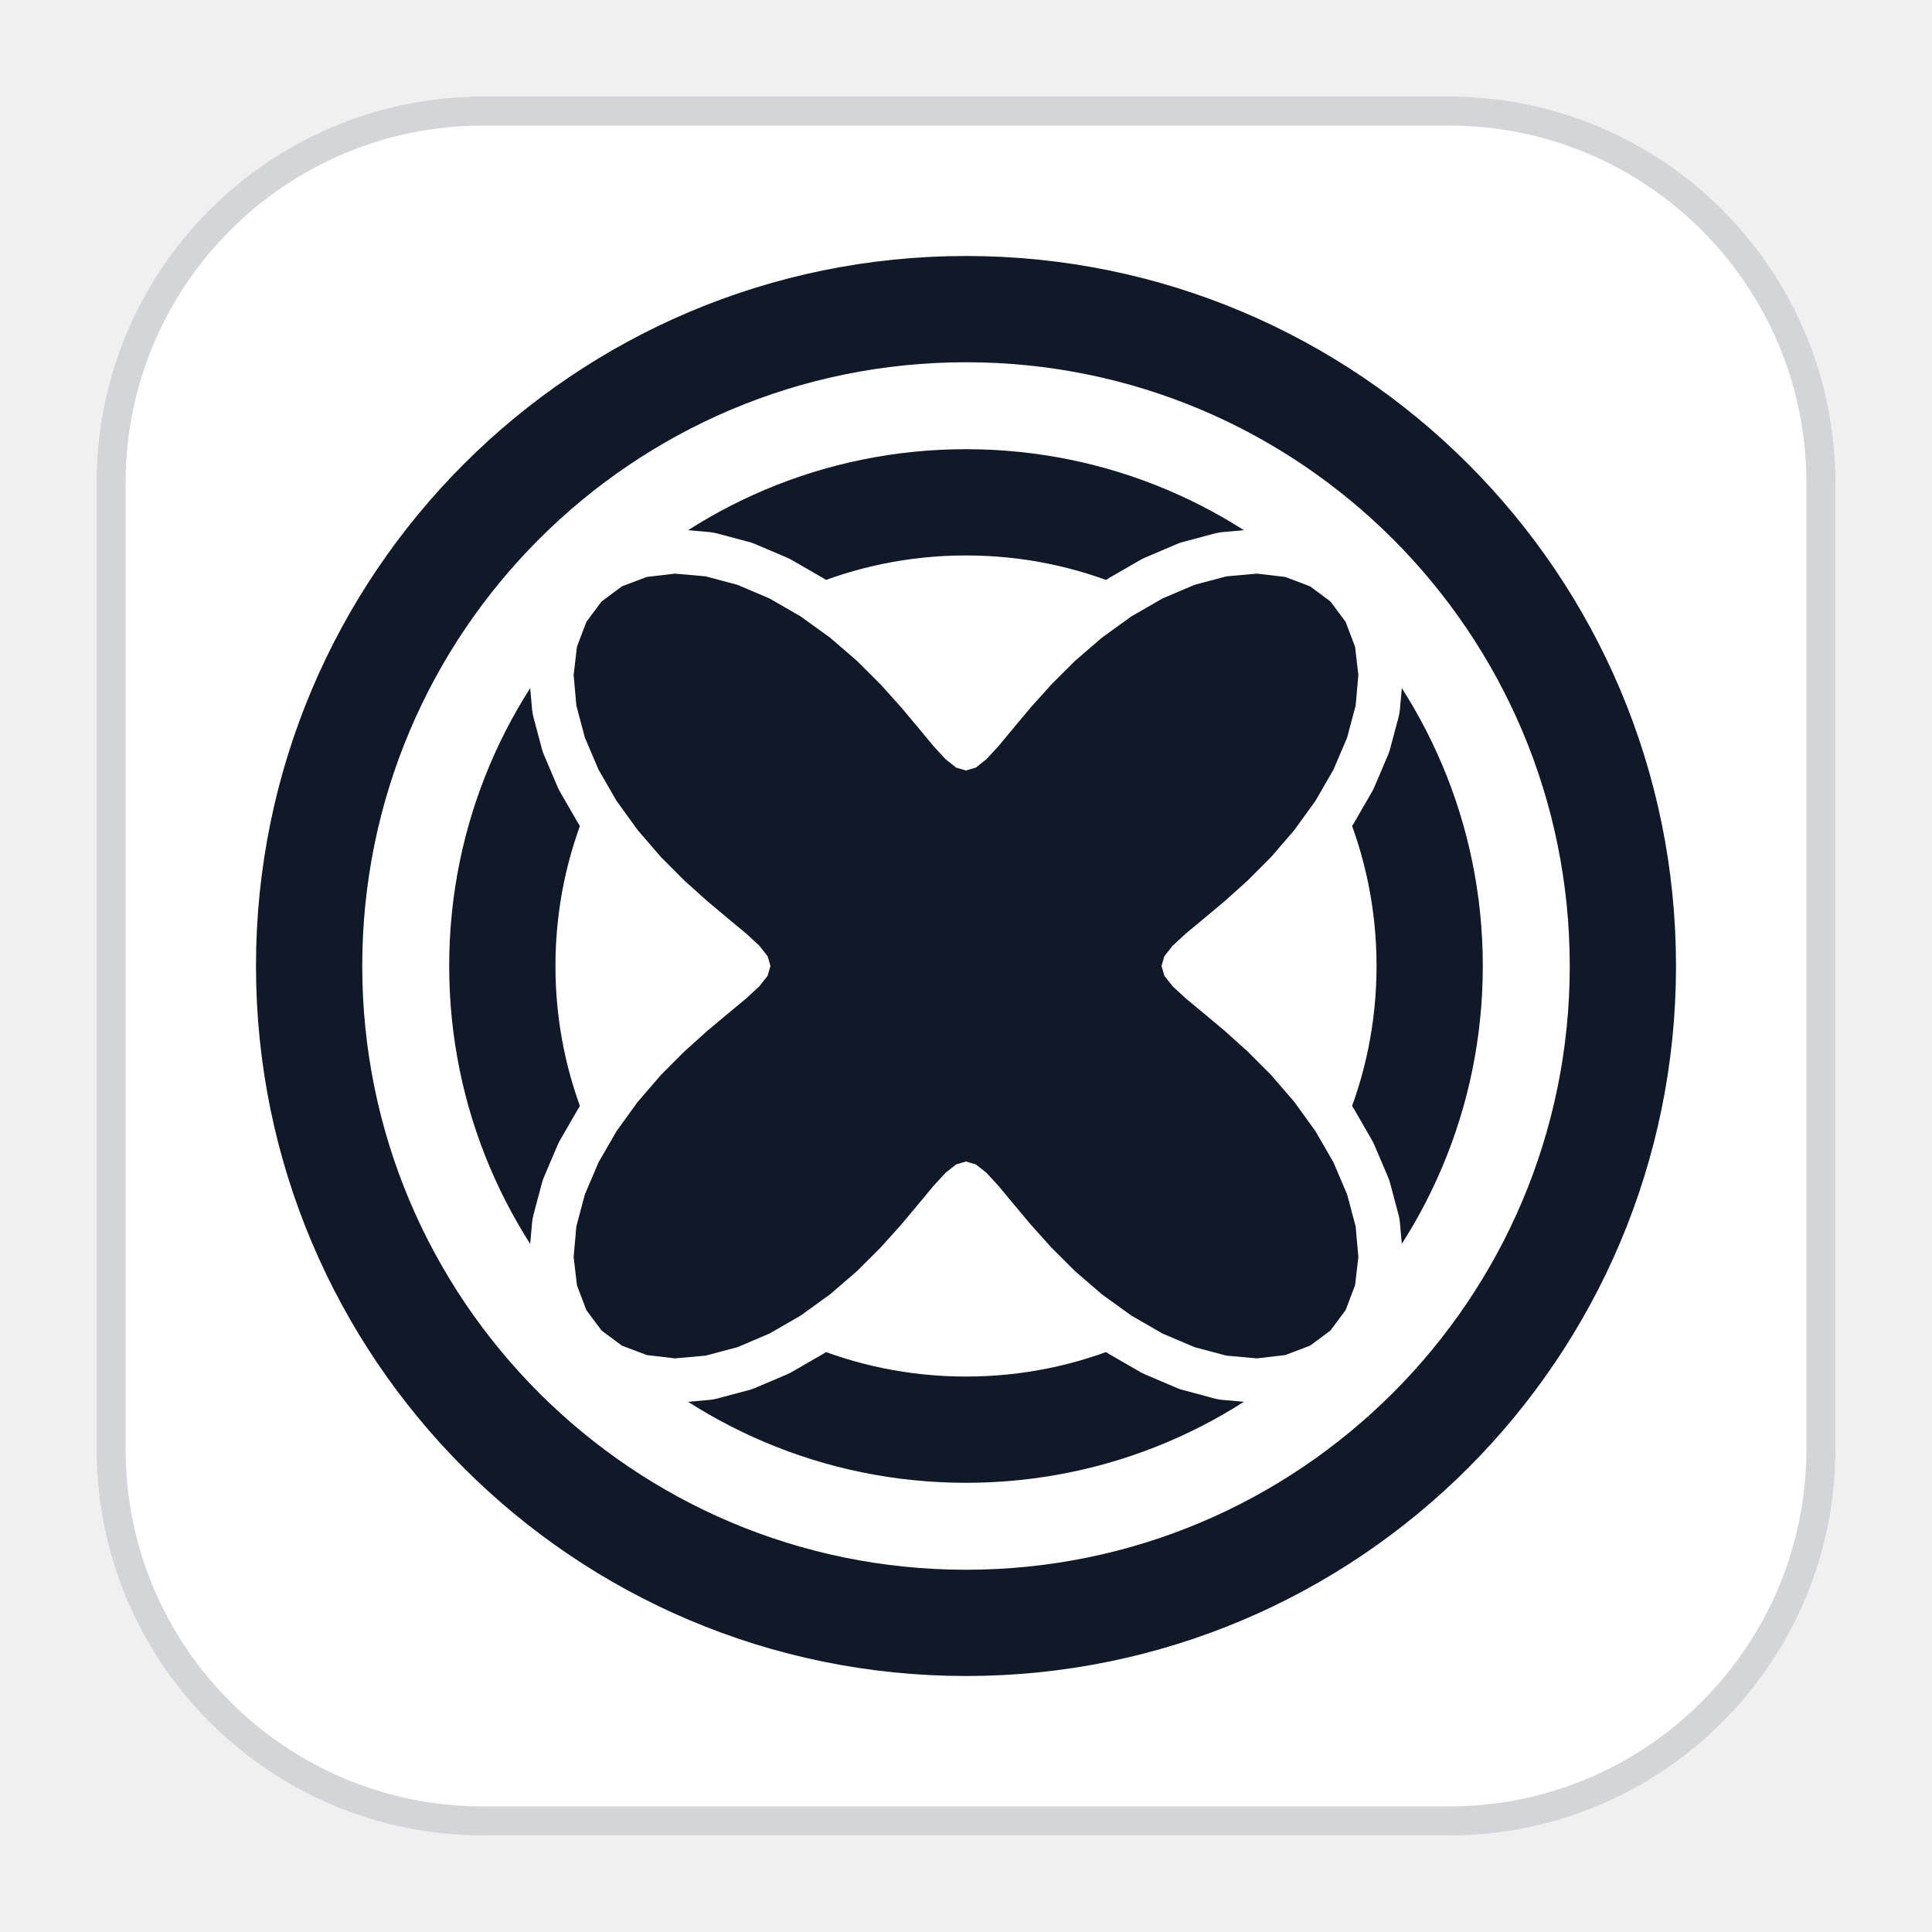
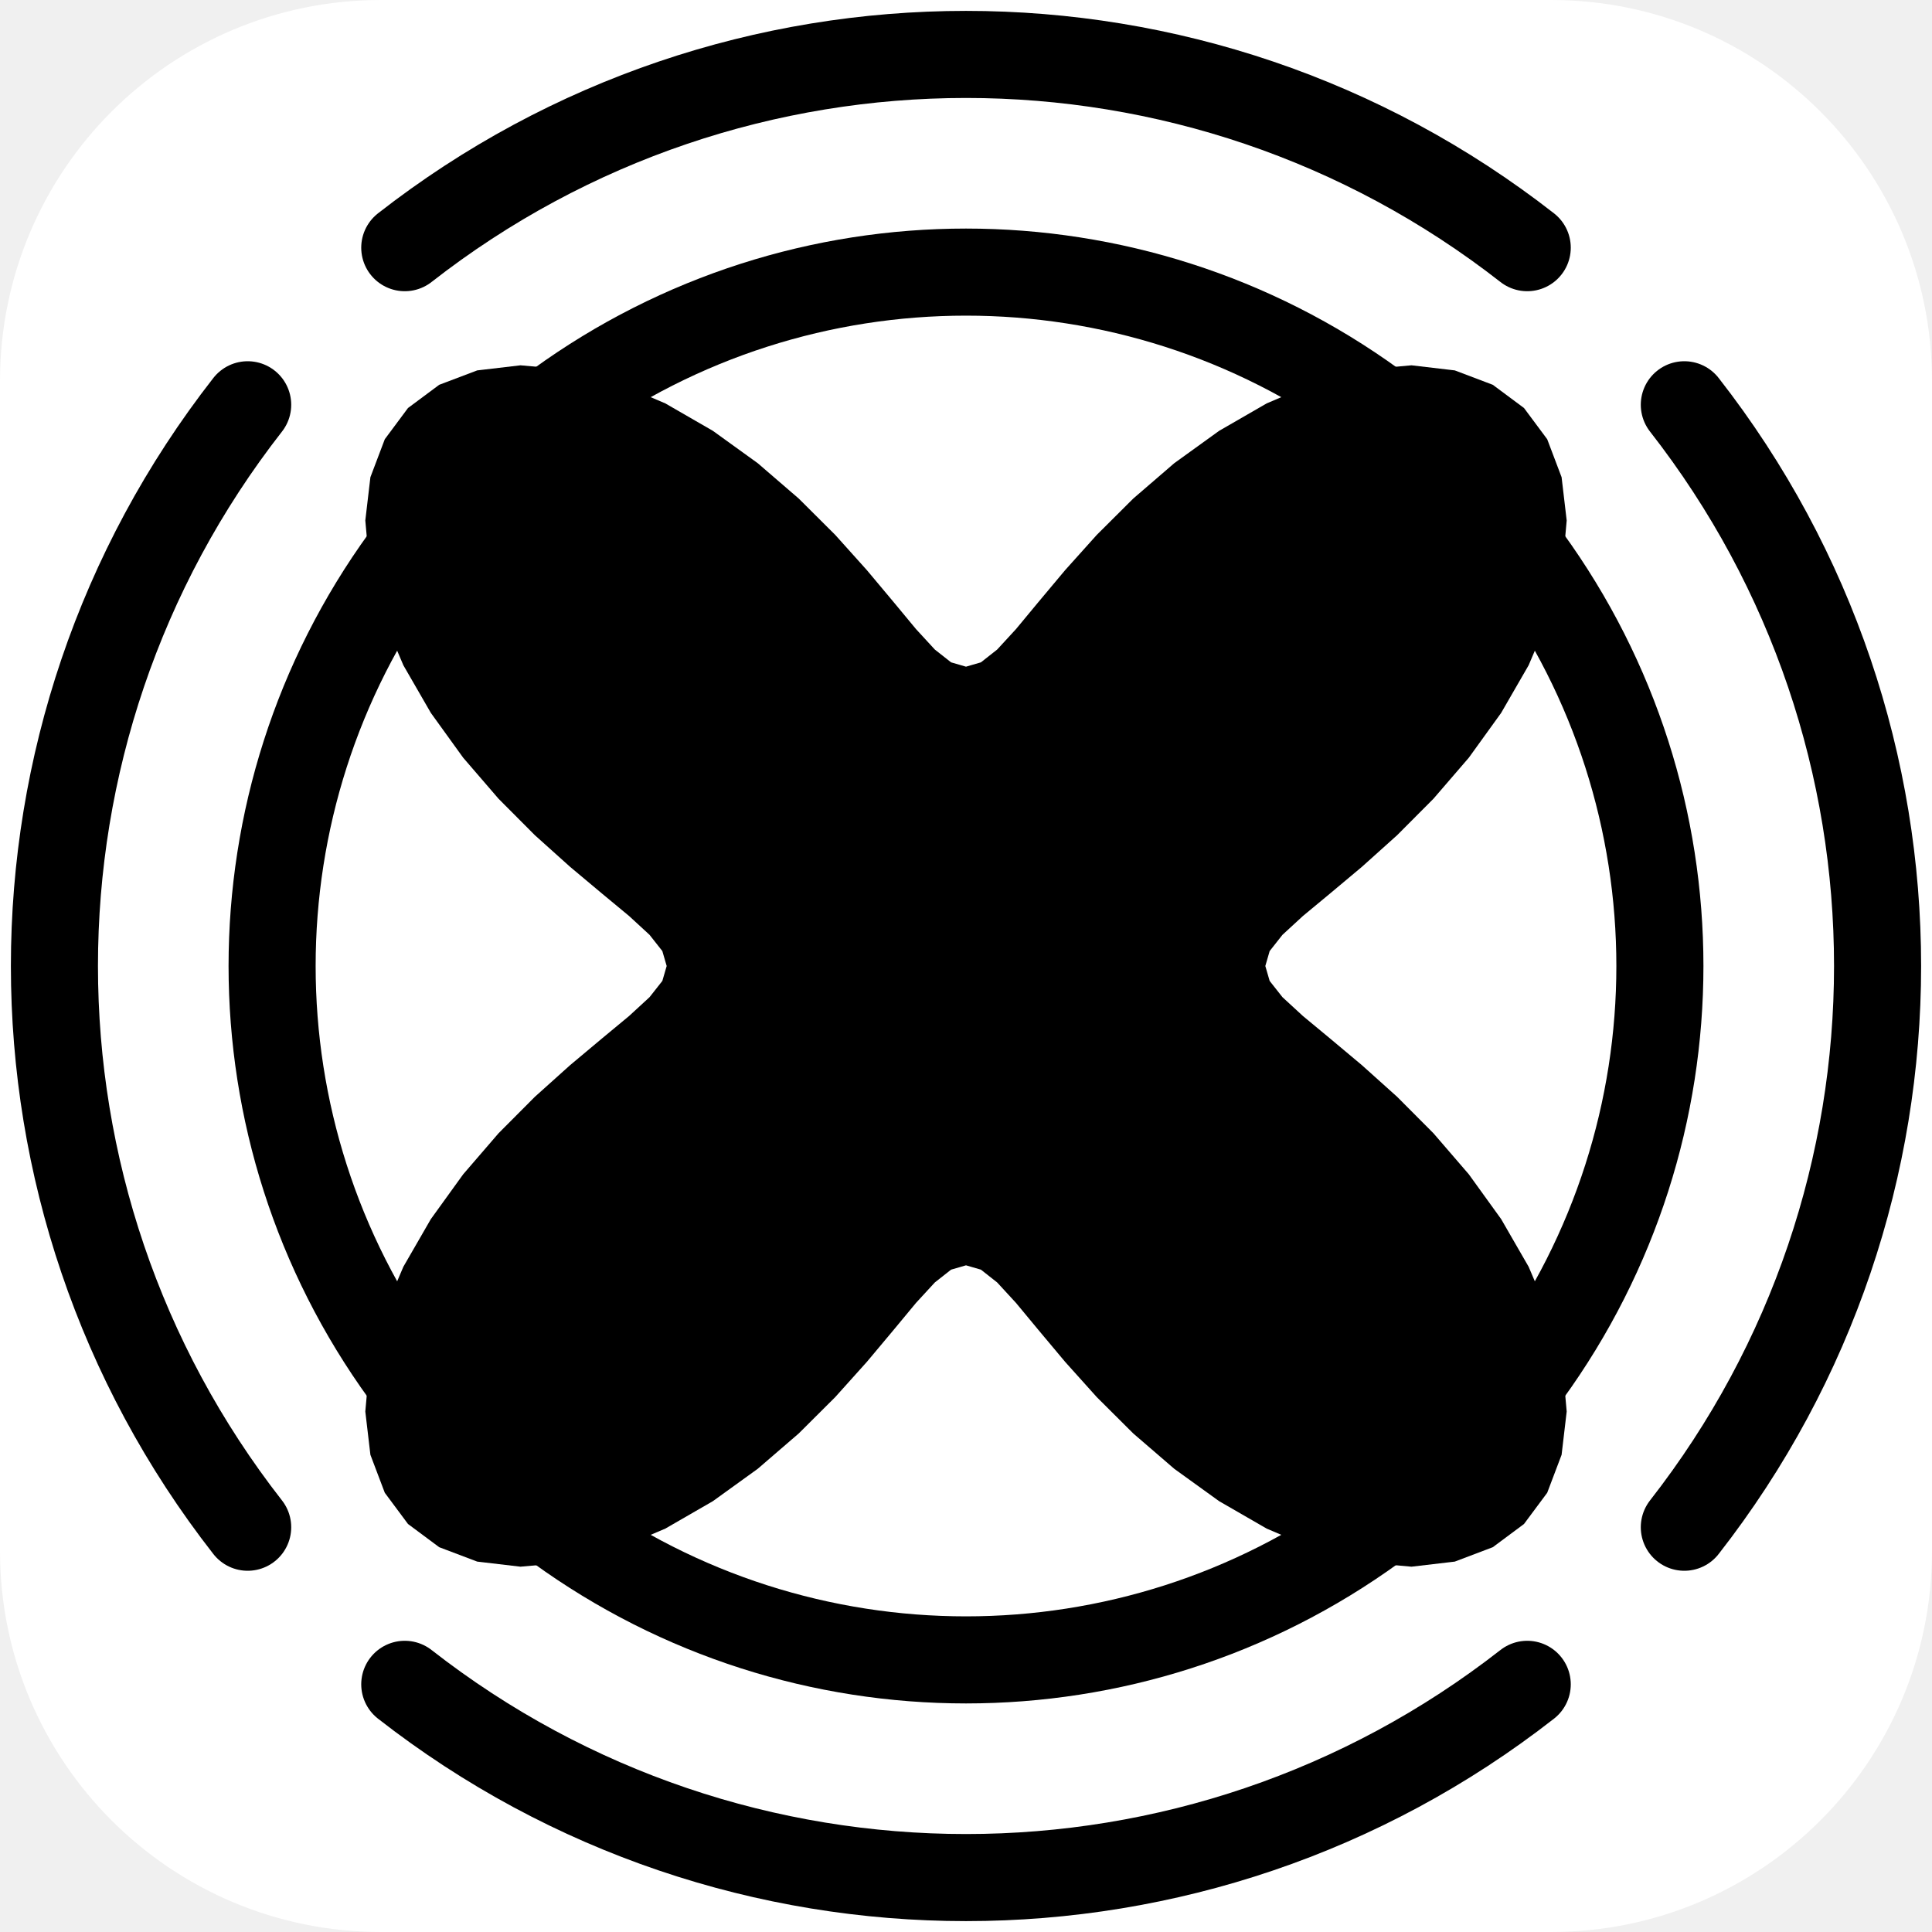
- <svg xmlns="http://www.w3.org/2000/svg" viewBox="0 0 100 100" fill="none" aria-hidden="true">
-   <rect x="5" y="5" width="90" height="90" rx="20" fill="#ffffff" />
-   <rect x="5.75" y="5.75" width="88.5" height="88.5" rx="19.25" stroke="#111827" stroke-opacity="0.18" stroke-width="1.5" />
-   <g stroke="#111827" stroke-width="5.5" fill="none">
-     <path d="M 84 50 C 84 68.778 68.778 84 50 84 C 31.222 84 16 68.778 16 50 C 16 31.222 31.222 16 50 16 C 68.778 16 84 31.222 84 50" />
-     <path d="M 74 50 C 74 63.255 63.255 74 50 74 C 36.745 74 26 63.255 26 50 C 26 36.745 36.745 26 50 26 C 63.255 26 74 36.745 74 50" />
+ <svg xmlns="http://www.w3.org/2000/svg" viewBox="14.5 14.5 71 71" fill="none" aria-hidden="true">
+   <rect x="14.5" y="14.5" width="71" height="71" rx="14" ry="14" fill="#ffffff" />
+   <g stroke="#000000" stroke-width="3.2" stroke-linecap="round" fill="none">
+     <path d="M 29.375 23.602 A 33.5 33.5 0 0 1 70.625 23.602" />
+     <path d="M 76.398 29.375 A 33.5 33.5 0 0 1 76.398 70.625" />
+     <path d="M 70.625 76.398 A 33.5 33.5 0 0 1 29.375 76.398" />
+     <path d="M 23.602 70.625 A 33.5 33.5 0 0 1 23.602 29.375" />
+     <path d="M 35.011 29.370 A 25.5 25.5 0 0 1 64.989 29.370" />
+     <path d="M 70.630 35.011 A 25.5 25.5 0 0 1 70.630 64.989" />
+     <path d="M 64.989 70.630 A 25.5 25.5 0 0 1 35.011 70.630" />
+     <path d="M 29.370 64.989 A 25.5 25.5 0 0 1 29.370 35.011" />
  </g>
-   <path transform="translate(50 50) scale(0.92) translate(-50 -50)" fill="#111827" stroke="#ffffff" stroke-width="5" stroke-linejoin="round" paint-order="stroke fill" d="M 61.000 50.000 L 61.159 50.548 L 61.629 51.145 L 62.381 51.837 L 63.374 52.660 L 64.550 53.645 L 65.843 54.806 L 67.178 56.146 L 68.478 57.654 L 69.667 59.302 L 70.676 61.051 L 71.443 62.853 L 71.921 64.647 L 72.075 66.372 L 71.888 67.963 L 71.359 69.359 L 70.506 70.506 L 69.359 71.359 L 67.963 71.888 L 66.372 72.075 L 64.647 71.921 L 62.853 71.443 L 61.051 70.676 L 59.302 69.667 L 57.654 68.478 L 56.146 67.178 L 54.806 65.843 L 53.645 64.550 L 52.660 63.374 L 51.837 62.381 L 51.145 61.629 L 50.548 61.159 L 50.000 61.000 L 49.452 61.159 L 48.855 61.629 L 48.163 62.381 L 47.340 63.374 L 46.355 64.550 L 45.194 65.843 L 43.854 67.178 L 42.346 68.478 L 40.698 69.667 L 38.949 70.676 L 37.147 71.443 L 35.353 71.921 L 33.628 72.075 L 32.037 71.888 L 30.641 71.359 L 29.494 70.506 L 28.641 69.359 L 28.112 67.963 L 27.925 66.372 L 28.079 64.647 L 28.557 62.853 L 29.324 61.051 L 30.333 59.302 L 31.522 57.654 L 32.822 56.146 L 34.157 54.806 L 35.450 53.645 L 36.626 52.660 L 37.619 51.837 L 38.371 51.145 L 38.841 50.548 L 39.000 50.000 L 38.841 49.452 L 38.371 48.855 L 37.619 48.163 L 36.626 47.340 L 35.450 46.355 L 34.157 45.194 L 32.822 43.854 L 31.522 42.346 L 30.333 40.698 L 29.324 38.949 L 28.557 37.147 L 28.079 35.353 L 27.925 33.628 L 28.112 32.037 L 28.641 30.641 L 29.494 29.494 L 30.641 28.641 L 32.037 28.112 L 33.628 27.925 L 35.353 28.079 L 37.147 28.557 L 38.949 29.324 L 40.698 30.333 L 42.346 31.522 L 43.854 32.822 L 45.194 34.157 L 46.355 35.450 L 47.340 36.626 L 48.163 37.619 L 48.855 38.371 L 49.452 38.841 L 50.000 39.000 L 50.548 38.841 L 51.145 38.371 L 51.837 37.619 L 52.660 36.626 L 53.645 35.450 L 54.806 34.157 L 56.146 32.822 L 57.654 31.522 L 59.302 30.333 L 61.051 29.324 L 62.853 28.557 L 64.647 28.079 L 66.372 27.925 L 67.963 28.112 L 69.359 28.641 L 70.506 29.494 L 71.359 30.641 L 71.888 32.037 L 72.075 33.628 L 71.921 35.353 L 71.443 37.147 L 70.676 38.949 L 69.667 40.698 L 68.478 42.346 L 67.178 43.854 L 65.843 45.194 L 64.550 46.355 L 63.374 47.340 L 62.381 48.163 L 61.629 48.855 L 61.159 49.452 L 61.000 50.000 Z" />
+   <path fill="#000000" d="M 61.000 50.000 L 61.159 50.548 L 61.629 51.145 L 62.381 51.837 L 63.374 52.660 L 64.550 53.645 L 65.843 54.806 L 67.178 56.146 L 68.478 57.654 L 69.667 59.302 L 70.676 61.051 L 71.443 62.853 L 71.921 64.647 L 72.075 66.372 L 71.888 67.963 L 71.359 69.359 L 70.506 70.506 L 69.359 71.359 L 67.963 71.888 L 66.372 72.075 L 64.647 71.921 L 62.853 71.443 L 61.051 70.676 L 59.302 69.667 L 57.654 68.478 L 56.146 67.178 L 54.806 65.843 L 53.645 64.550 L 52.660 63.374 L 51.837 62.381 L 51.145 61.629 L 50.548 61.159 L 50.000 61.000 L 49.452 61.159 L 48.855 61.629 L 48.163 62.381 L 47.340 63.374 L 46.355 64.550 L 45.194 65.843 L 43.854 67.178 L 42.346 68.478 L 40.698 69.667 L 38.949 70.676 L 37.147 71.443 L 35.353 71.921 L 33.628 72.075 L 32.037 71.888 L 30.641 71.359 L 29.494 70.506 L 28.641 69.359 L 28.112 67.963 L 27.925 66.372 L 28.079 64.647 L 28.557 62.853 L 29.324 61.051 L 30.333 59.302 L 31.522 57.654 L 32.822 56.146 L 34.157 54.806 L 35.450 53.645 L 36.626 52.660 L 37.619 51.837 L 38.371 51.145 L 38.841 50.548 L 39.000 50.000 L 38.841 49.452 L 38.371 48.855 L 37.619 48.163 L 36.626 47.340 L 35.450 46.355 L 34.157 45.194 L 32.822 43.854 L 31.522 42.346 L 30.333 40.698 L 29.324 38.949 L 28.557 37.147 L 28.079 35.353 L 27.925 33.628 L 28.112 32.037 L 28.641 30.641 L 29.494 29.494 L 30.641 28.641 L 32.037 28.112 L 33.628 27.925 L 35.353 28.079 L 37.147 28.557 L 38.949 29.324 L 40.698 30.333 L 42.346 31.522 L 43.854 32.822 L 45.194 34.157 L 46.355 35.450 L 47.340 36.626 L 48.163 37.619 L 48.855 38.371 L 49.452 38.841 L 50.000 39.000 L 50.548 38.841 L 51.145 38.371 L 51.837 37.619 L 52.660 36.626 L 53.645 35.450 L 54.806 34.157 L 56.146 32.822 L 57.654 31.522 L 59.302 30.333 L 61.051 29.324 L 62.853 28.557 L 64.647 28.079 L 66.372 27.925 L 67.963 28.112 L 69.359 28.641 L 70.506 29.494 L 71.359 30.641 L 71.888 32.037 L 72.075 33.628 L 71.921 35.353 L 71.443 37.147 L 70.676 38.949 L 69.667 40.698 L 68.478 42.346 L 67.178 43.854 L 65.843 45.194 L 64.550 46.355 L 63.374 47.340 L 62.381 48.163 L 61.629 48.855 L 61.159 49.452 L 61.000 50.000 Z" />
</svg>
